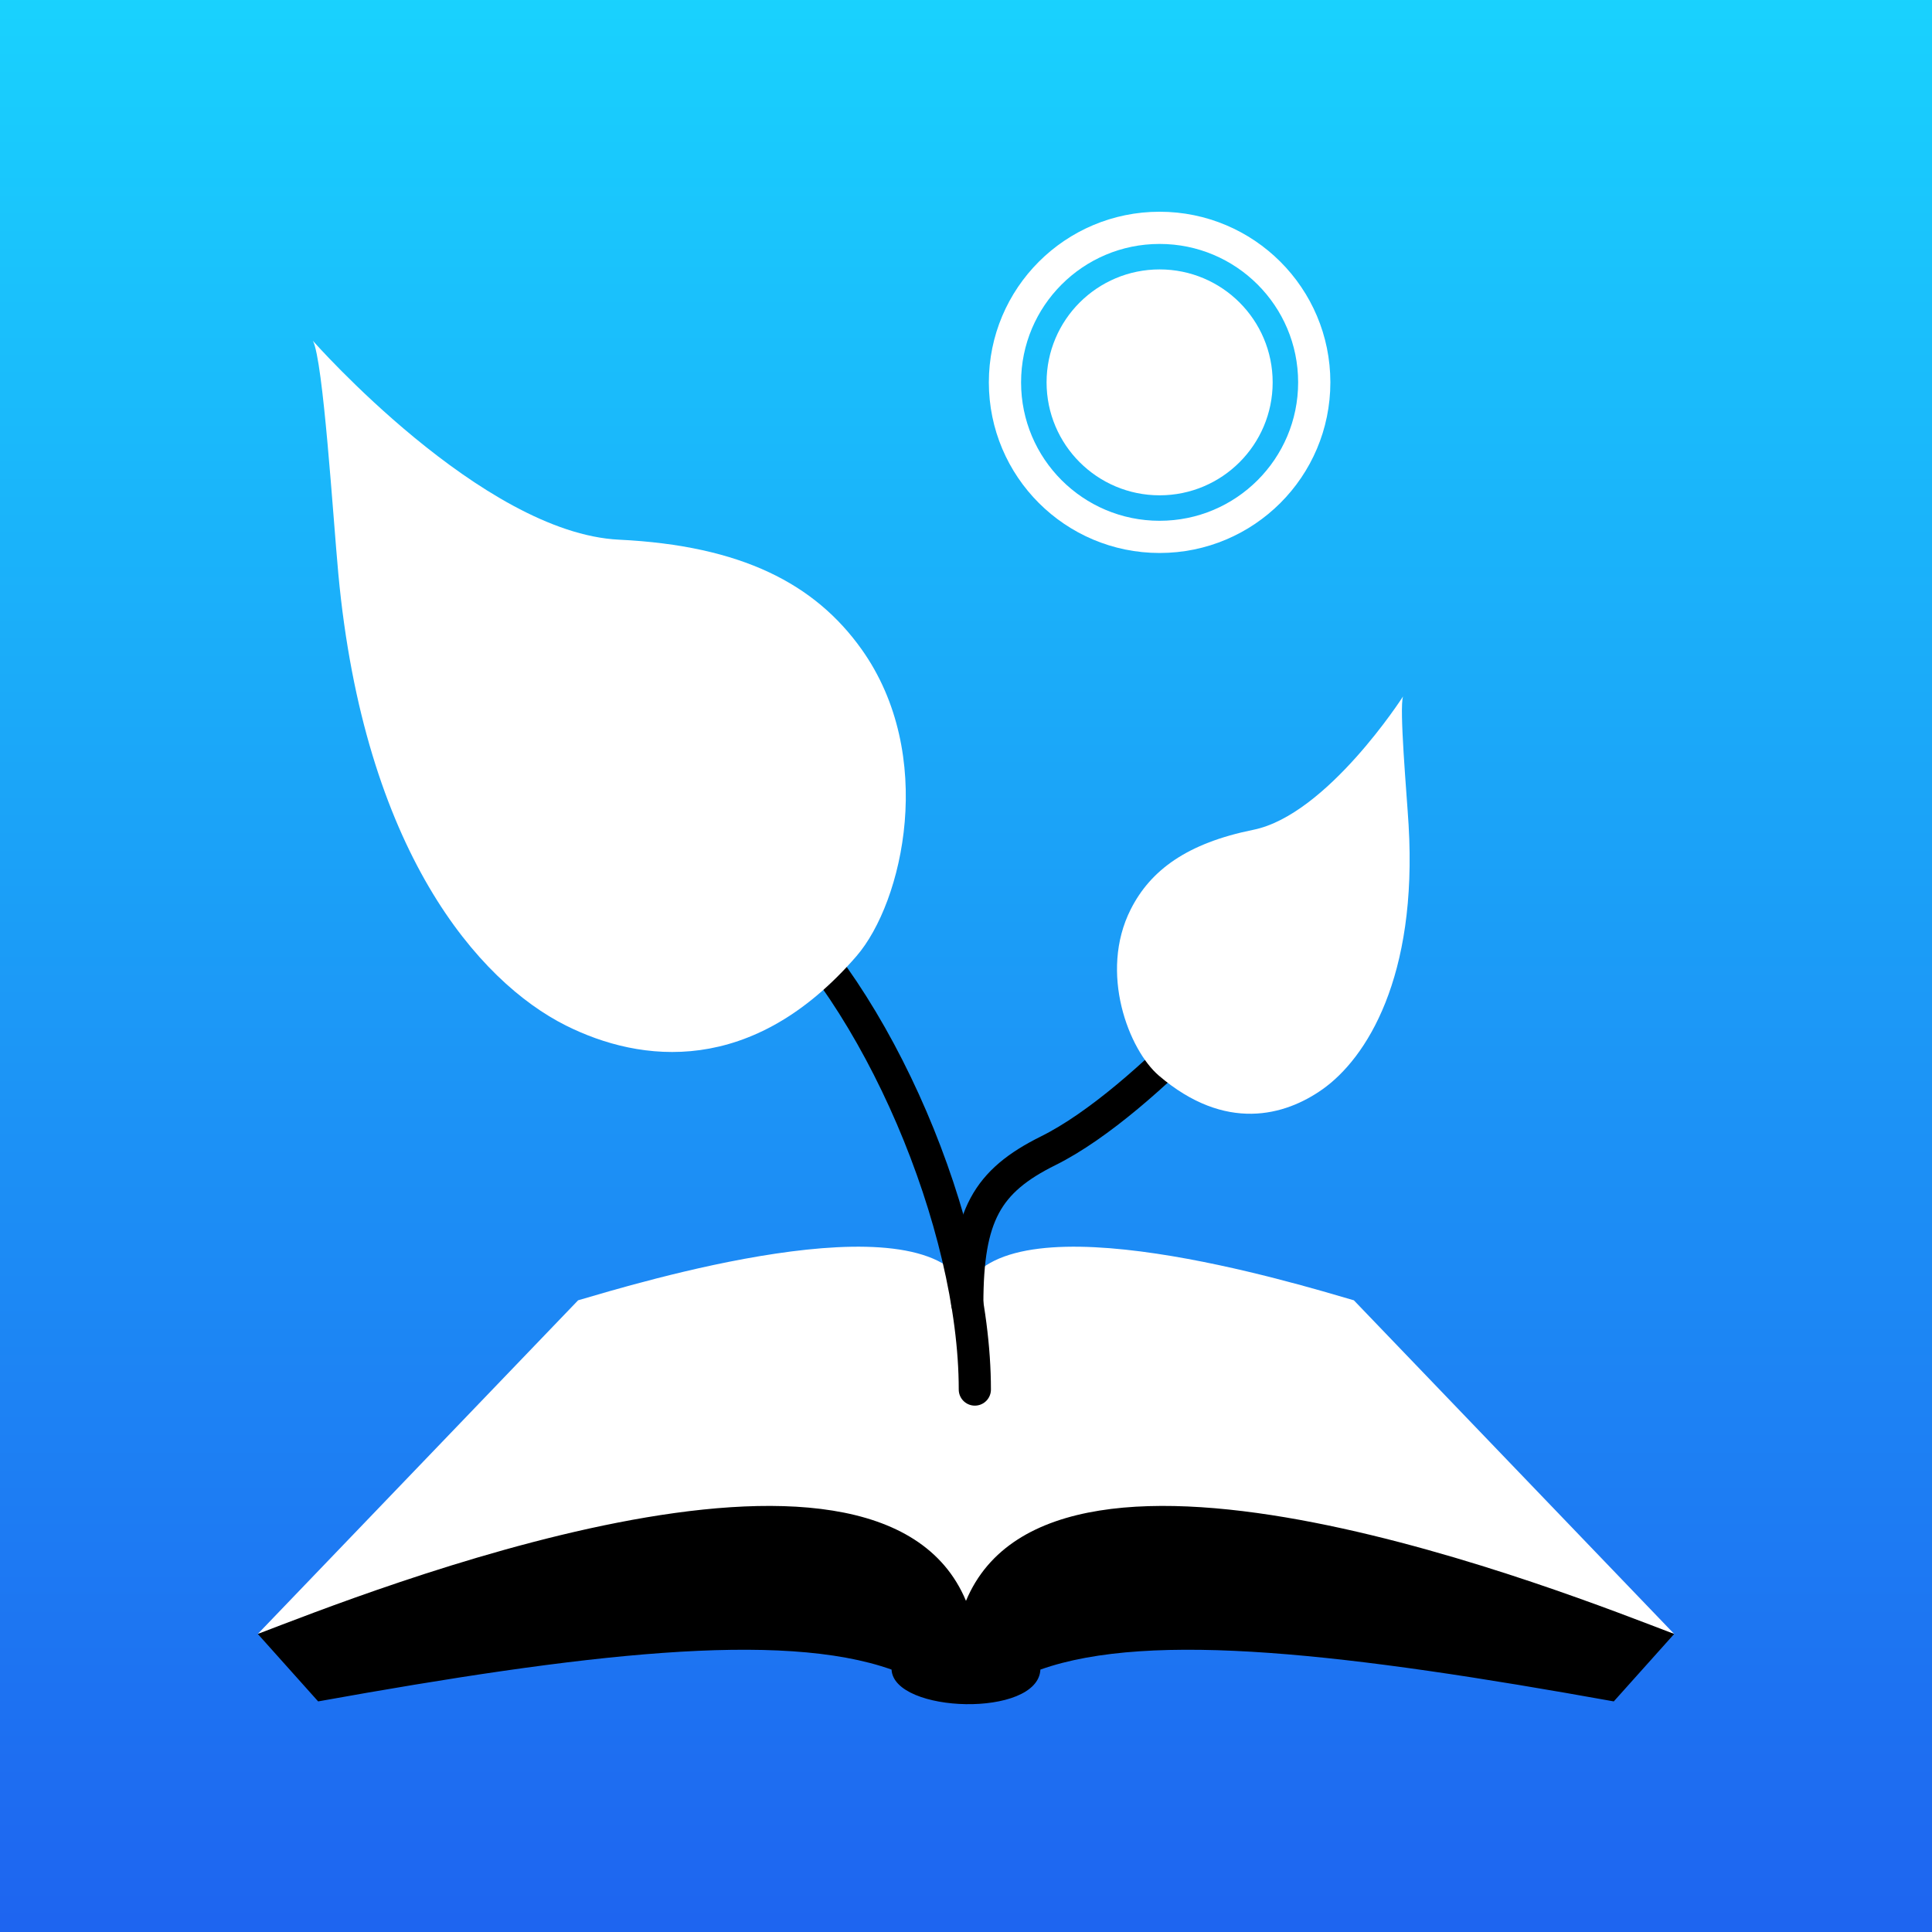
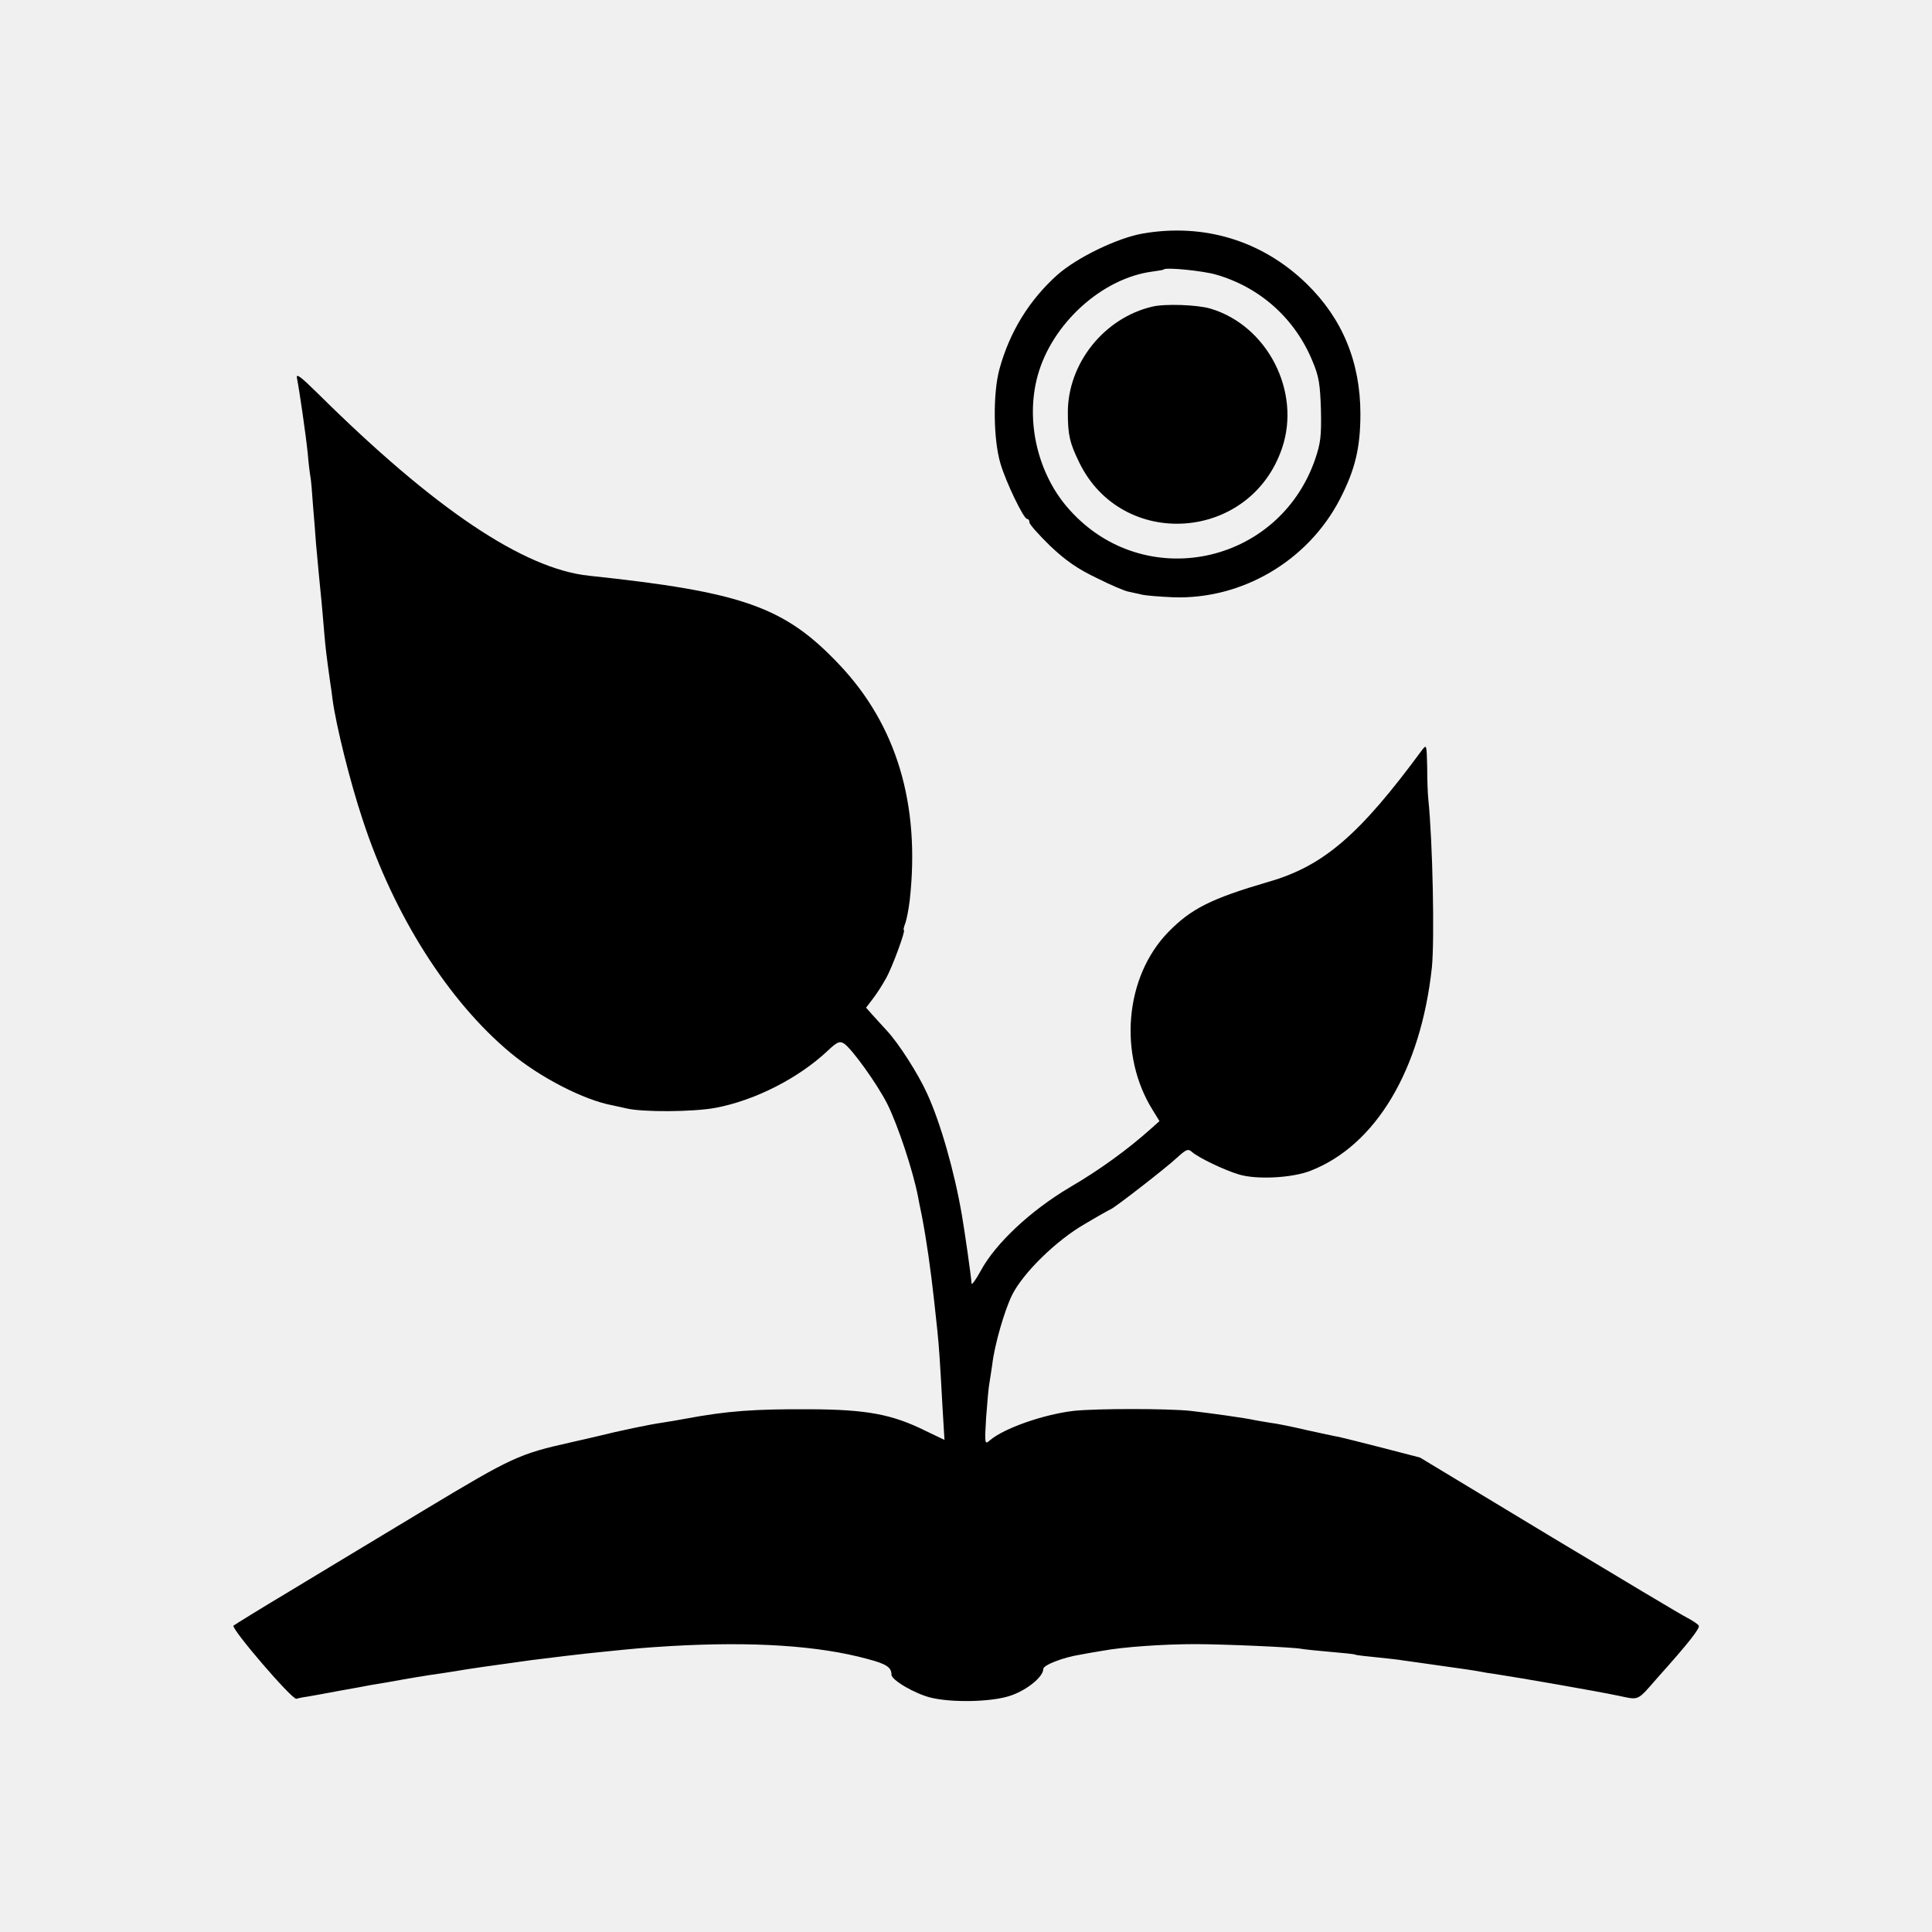
- <svg xmlns="http://www.w3.org/2000/svg" viewBox="0 0 512 512" fill-rule="evenodd" clip-rule="evenodd" stroke-linecap="round" stroke-linejoin="round" stroke-miterlimit="1.5">
-   <path d="M0 0h512v512H0z" fill="url('#_gradient')" />
-   <path d="M153.207 344.592c15.288-4.45 89.887-27.286 102.79-3.67 12.891-23.616 87.5-.78 102.788 3.67l84.89 88.422c-27.904-8.126-164.127-49.822-187.679-6.703-23.552-43.12-159.775-1.423-187.679 6.703l84.89-88.422" fill="#fff" />
-   <path d="M443.675 433.014c-27.904-10.63-164.127-65.176-187.679-8.769-23.552-56.407-159.775-1.862-187.679 8.769l15.995 17.875c70.093-12.606 122.665-18.847 151.962-8.431.573 11.613 38.8 12.82 39.444 0 29.297-10.416 81.87-4.175 151.952 8.43l16.005-17.874" />
-   <path d="M822.201 507.132c0-27.953 16.403-66.857 36.421-84.207 28.513-24.714 37.371-29.67 54.122-46.884" fill="none" stroke="#000" stroke-width="5.45" transform="matrix(-1.56512 0 0 1.56385 1545.185 -424.832)" />
-   <path d="M862.859 392.844c-4.412 10.615-5.906 20.868-4.237 30.081 7.41 3.255 15.713 4.901 25.461 3.947" fill="none" stroke="#000" stroke-width="5.45" transform="matrix(-1.56512 0 0 1.56385 1545.185 -424.832)" />
-   <path d="M886.889 382.846c-2.651 5.941-3.957 13.227-3.802 21.975 8.507 4.397 16.109 2.219 22.746 1.002" fill="none" stroke="#000" stroke-width="5.45" transform="matrix(-1.56512 0 0 1.56385 1547.233 -426.878)" />
-   <path d="M82.923 90.321s44.835 50.948 81.113 52.7c32.528 1.573 51.92 11.72 64.25 28.987 19.958 27.95 11.076 67.036-1.303 81.366-27.636 31.994-57.25 28.302-77.033 18.39-23.154-11.601-53.475-46.343-60.293-119.73-1.392-14.98-3.985-56.507-6.734-61.713z" fill="#fff" />
-   <path d="M829.427 464.516c0-14.916-3.295-20.75-13.703-25.915-16.974-8.422-40.025-35.807-40.025-38.035" fill="none" stroke="#000" stroke-width="5.45" transform="matrix(-1.56512 0 0 1.56385 1554.497 -380.944)" />
-   <path d="M371.826 184.555s-20.12 31.39-39.679 35.35c-17.537 3.552-27.227 10.671-32.49 21.072-8.518 16.836-.448 37.329 7.466 44.086 17.668 15.085 33.447 10.624 43.368 3.6 11.613-8.221 25.195-29.606 22.804-70.03-.49-8.252-2.53-31.023-1.469-34.078z" fill="#fff" />
-   <g>
-     <circle cx="400.553" cy="282.391" r="20.298" fill="none" stroke="#fff" stroke-width="4.23" transform="matrix(2.01907 0 0 2.01744 -501.437 -468.378)" />
-     <circle cx="400.553" cy="282.391" r="20.298" fill="#fff" stroke="#fff" stroke-width="6.91" transform="matrix(1.26121 0 0 1.26019 -197.87 -254.536)" />
-   </g>
-   <defs>
-     <linearGradient id="_gradient" x1="0%" x2="0%" y1="0%" y2="100%">
-       <stop offset="0%" stop-color="#19D2FE" />
-       <stop offset="100%" stop-color="#1E64F0" />
-     </linearGradient>
-   </defs>
+ <svg xmlns="http://www.w3.org/2000/svg" version="1" width="933.333" height="933.333" viewBox="0 0 700 700">
+   <path d="M414.1 84.6c-9.2 1.6-23.7 8.6-30.9 14.9-10.2 9.1-17.4 20.7-21.1 34.3-2.4 8.9-2.2 25.6.4 34.2 2 6.8 8.4 20 9.6 20 .5 0 .9.6.9 1.3 0 .7 3.4 4.5 7.5 8.5 5.6 5.3 9.9 8.3 16.8 11.6 5 2.5 10.3 4.8 11.7 5 1.4.3 3.6.8 5 1.1 1.4.3 6.3.7 11 .9 24.9.9 48.8-13.1 60.4-35.4 5.5-10.6 7.5-18.6 7.5-31 0-18.9-6.6-34.7-19.6-47.3-16-15.5-37-21.9-59.2-18.1zm26.5 14.9c16 4.6 28.7 16 35 31.5 2.3 5.4 2.7 8.3 3 17.5.2 9.5-.1 12-2.1 17.9-13.3 38.4-62 48.5-89 18.3C376 172 371.4 152.5 376 136c5.2-18.8 23.3-35.2 41.5-37.6 2.2-.3 4.1-.6 4.2-.8.9-.8 14.1.5 18.9 1.9z" />
+   <path d="M417.5 111.1c-17.5 4.1-30.6 20.6-30.6 38.3 0 8.3.7 11.1 4.1 18.1 15.5 32 62 28.8 73.5-5.1 7-20.5-5.3-44.5-26-50.6-4.7-1.4-16.6-1.8-21-.7zM107.6 137c.9 4.6 3.2 20.4 3.9 27.3.3 3.7.8 7.6 1 8.6.2 1 .6 5.6.9 10.2.4 4.6.9 10.9 1.1 13.9.8 8.9 1.4 15.1 2 21 .3 3 .7 8.2 1 11.5.5 5.8.7 7.4 2.1 17.5.4 2.5.8 5.4.9 6.5 1.3 9.5 6.3 29.7 10.9 43.5 11.3 34.6 31 65.7 53.6 84.5 10.7 8.9 26.6 17.1 37 19 1.4.3 3.6.8 5 1.1 5.8 1.4 24.1 1.3 32.2-.2 14.4-2.7 30.2-10.8 40.7-20.7 3.4-3.2 4.3-3.6 5.9-2.6 2.8 1.8 12 14.6 15.7 21.9 3.9 7.9 9.3 24.2 11.1 33.5.2 1.1.8 4.2 1.4 7 1.7 8.9 3.2 19.3 4.5 31.2.3 2.9.8 7.5 1.1 10.2.6 5.6 1 11.5 1.9 28.2l.7 11.6-6.9-3.3c-12.1-6-21.3-7.7-41.8-7.8-20.3-.1-29.9.6-45 3.4-2.7.5-6.7 1.2-8.8 1.5-4.2.6-14.5 2.7-24.6 5.2-3.6.8-7.3 1.7-8.3 1.9-18.8 4.2-21.3 5.4-52.4 24.1-16.4 9.9-38.7 23.3-49.4 29.8-10.7 6.4-19.9 12.1-20.4 12.5-1 1 21.3 27 22.8 26.5.6-.2 2.5-.6 4.1-.8 1.7-.3 6.8-1.2 11.5-2.1 4.7-.8 9.9-1.8 11.5-2.1 1.7-.3 4.4-.7 6-1 7.6-1.4 14.3-2.5 18-3 2.2-.3 5.1-.8 6.5-1 3.8-.7 13.6-2.1 27.5-4 4.5-.6 20.3-2.5 25.8-3 11.7-1.2 14.8-1.5 24.7-2.1 29.6-1.7 53.5-.2 71.4 4.7 6.8 1.8 8.6 3 8.6 5.7 0 1.9 8.5 6.9 14.3 8.3 7.4 1.8 21.1 1.6 28.1-.5 6.1-1.8 12.6-6.9 12.6-9.9 0-1.4 7.1-4.2 13.5-5.2 1.1-.2 4.7-.9 8-1.4 7.5-1.4 22.2-2.4 33.5-2.4 9.9 0 35.6 1.1 38.5 1.7 1.1.2 5.8.7 10.5 1.1 4.7.4 8.7.8 9 1 .3.2 3.9.6 8 1s8.3.9 9.3 1.1c1 .1 7 1 13.5 1.9 6.4.9 12.8 1.8 14.2 2.1 1.4.3 3.9.7 5.5.9 9.8 1.5 36.8 6.2 44.9 7.9 7.7 1.6 6.6 2.1 14.3-6.7 11.3-12.6 15.3-17.8 14.8-18.7-.4-.6-2.2-1.8-4.1-2.8-1.9-.9-24.4-14.4-50.2-29.9l-46.7-28.2-13.5-3.5c-7.4-1.9-14.6-3.7-16-4-1.4-.2-6.7-1.4-11.8-2.5-5.1-1.2-11-2.4-13-2.6-2-.3-4.6-.8-5.8-1-3-.7-15.9-2.5-22.9-3.3-8.2-.9-34.5-.9-42.6 0-10.9 1.3-25.2 6.3-30.3 10.7-1.8 1.6-1.9 1.3-1.3-8.4.4-5.5.9-11.1 1.2-12.5.2-1.4.7-4.3 1-6.5.8-7.1 4.4-19.6 7.2-25.3 4-8 15.9-19.7 26.3-25.7 4.7-2.8 9-5.2 9.5-5.4 1.6-.7 19.7-14.7 23.9-18.6 3.4-3.1 4.1-3.4 5.5-2.1 2.4 2.1 11.8 6.6 16.9 8.1 6.4 2 19.4 1.3 26-1.3 23.7-9.2 40-36.6 44-73.7 1-9.9.3-45.6-1.3-61-.2-1.7-.4-6.8-.4-11.5-.2-8.3-.2-8.4-1.9-6.2-22.6 30.7-35.7 42-55.6 47.7-20.8 6.1-28 9.7-36.3 18.2-15.8 16.2-18.2 44.5-5.6 64.6l2.4 3.9-2.8 2.5c-8.7 7.8-18.9 15.2-29.7 21.5-14.2 8.4-27 20.4-32.3 30.3-1.8 3.3-3.3 5.3-3.3 4.5 0-1.7-2.6-19.7-3.5-24.8-2.7-15.8-7.8-33.6-12.6-44-3.2-7.1-10.3-18.2-14.6-22.8-1.5-1.7-3.9-4.2-5.2-5.7l-2.3-2.6 2.5-3.3c1.4-1.8 3.5-5.1 4.7-7.3 2.3-4 7.2-17.5 6.5-17.5-.3 0 0-1.1.5-2.5.5-1.3 1.2-5 1.6-8.2 3.9-34.8-4.7-63.6-25.6-85.6-19.7-20.8-34.8-26.2-90.6-32.1-23.7-2.5-56-24.2-98.1-65.9-6.4-6.3-8.1-7.6-7.7-5.7z" />
</svg>
